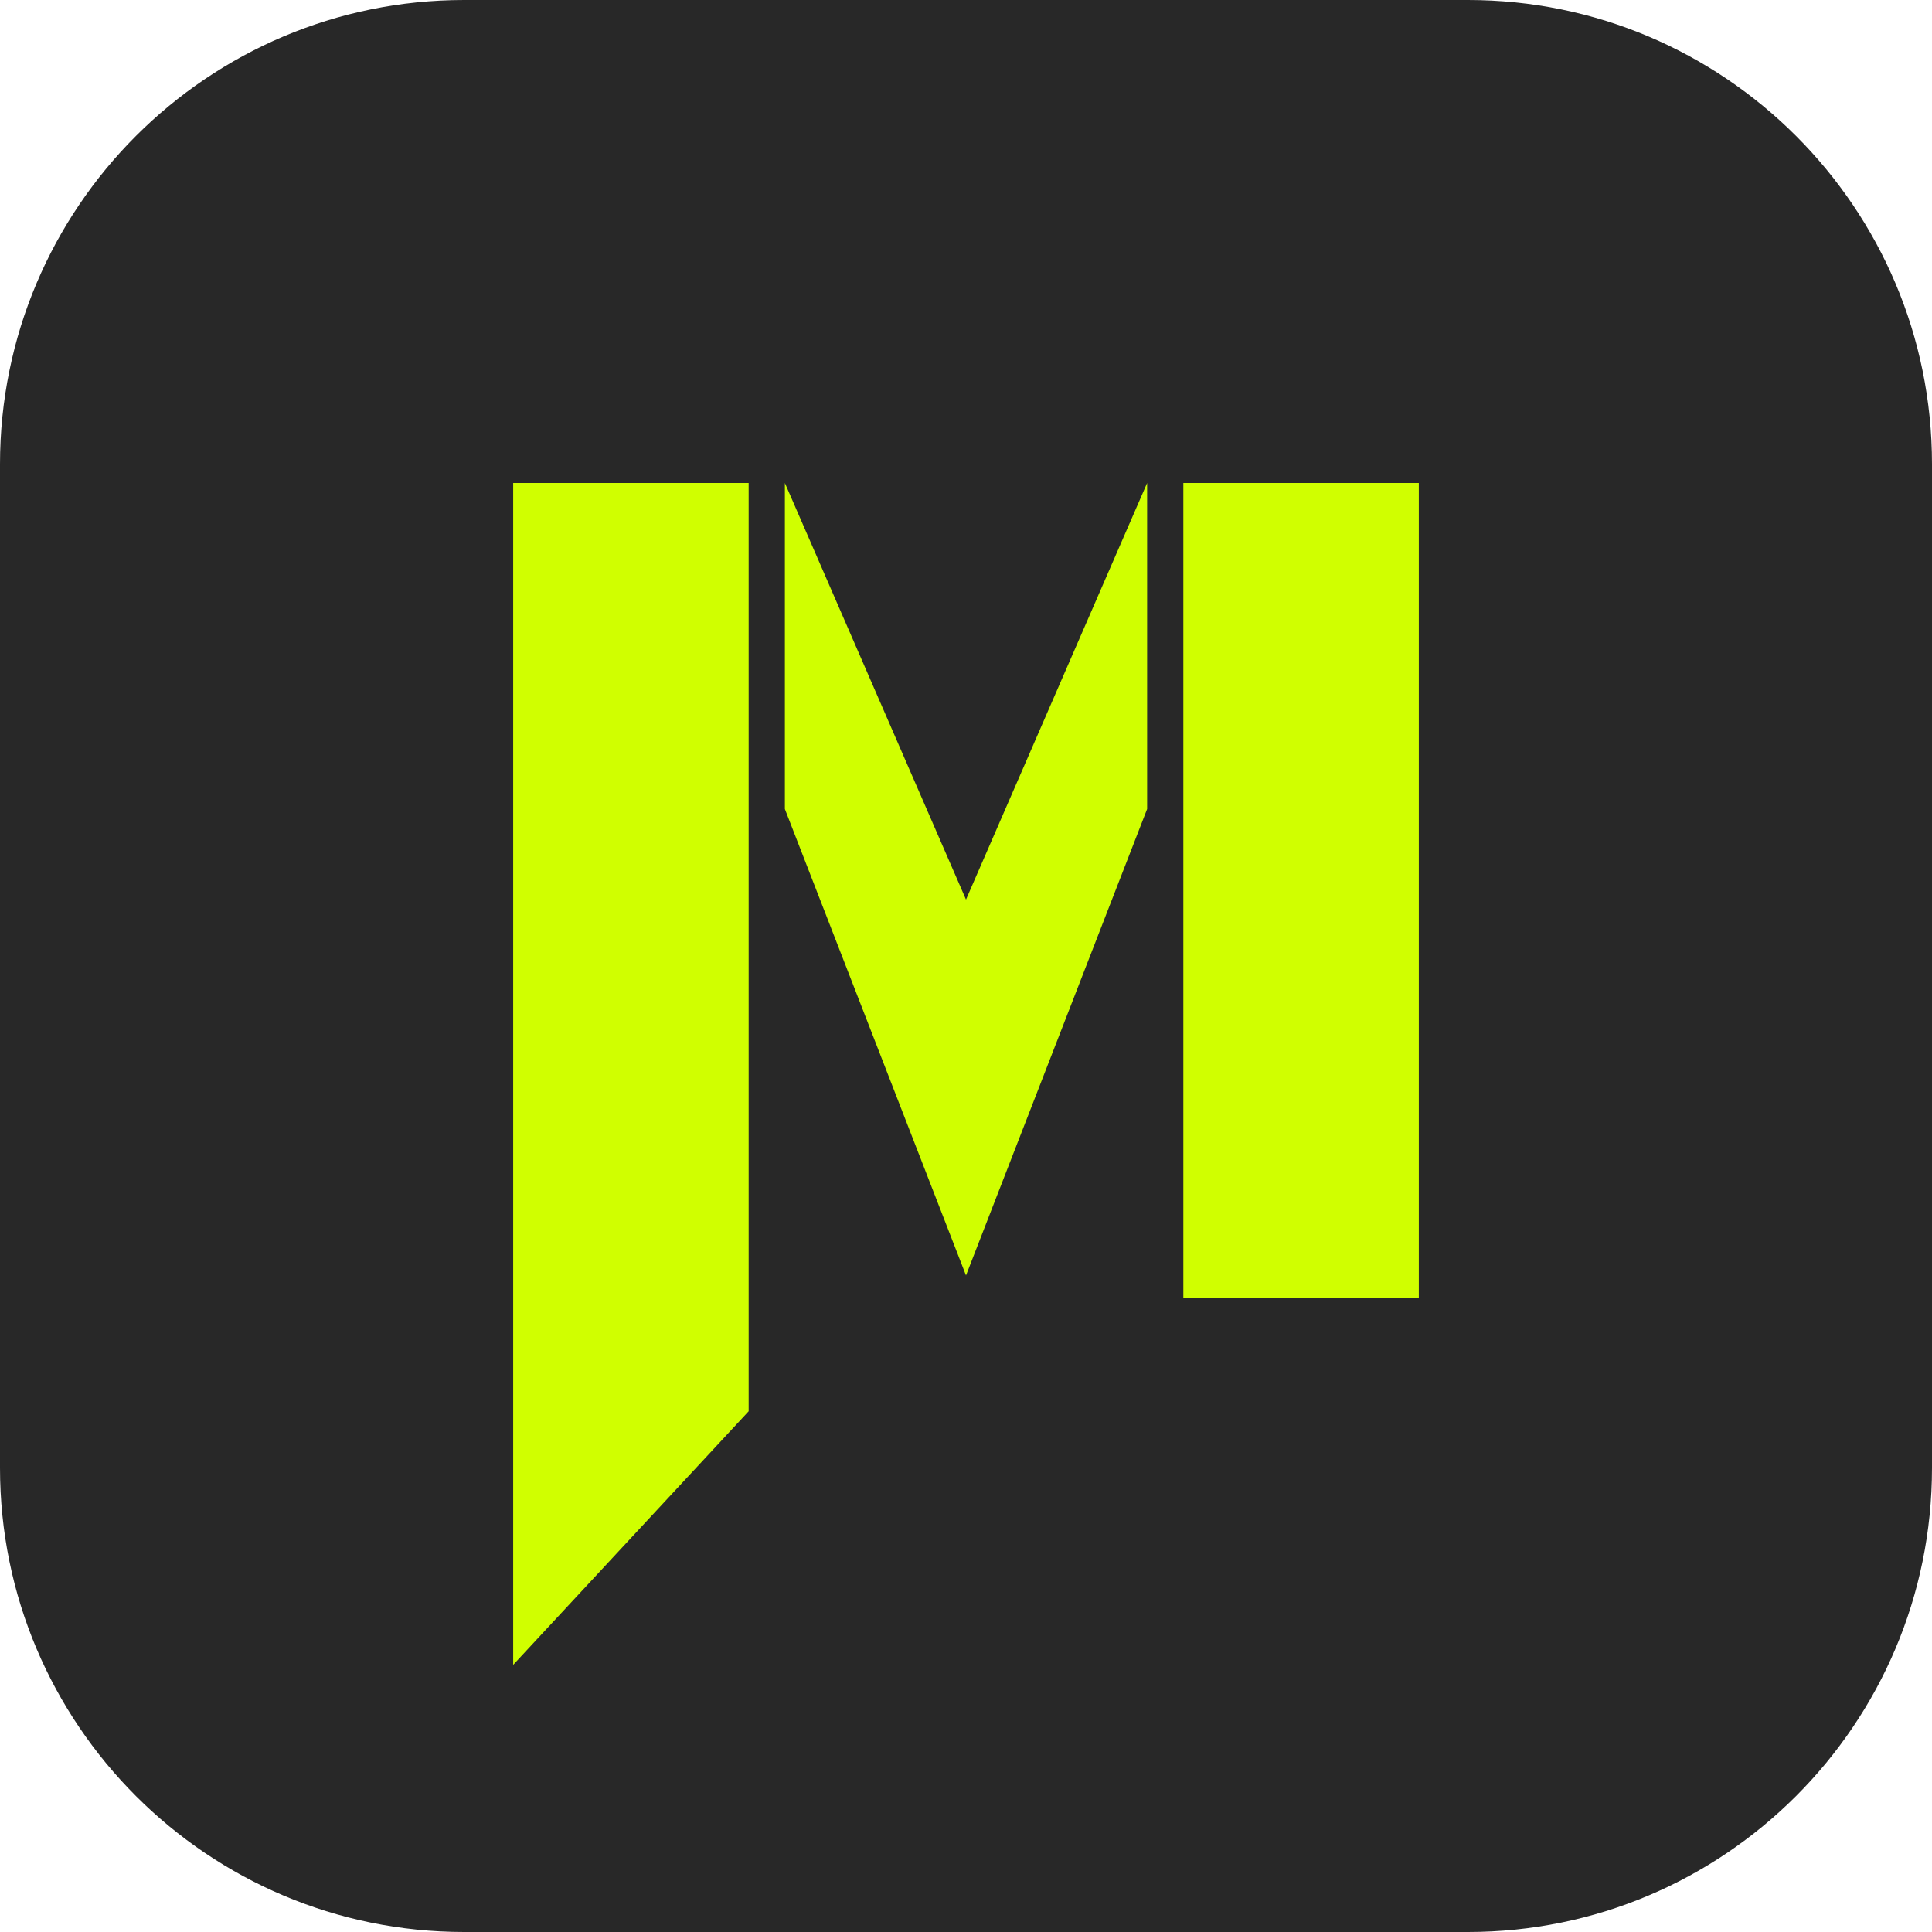
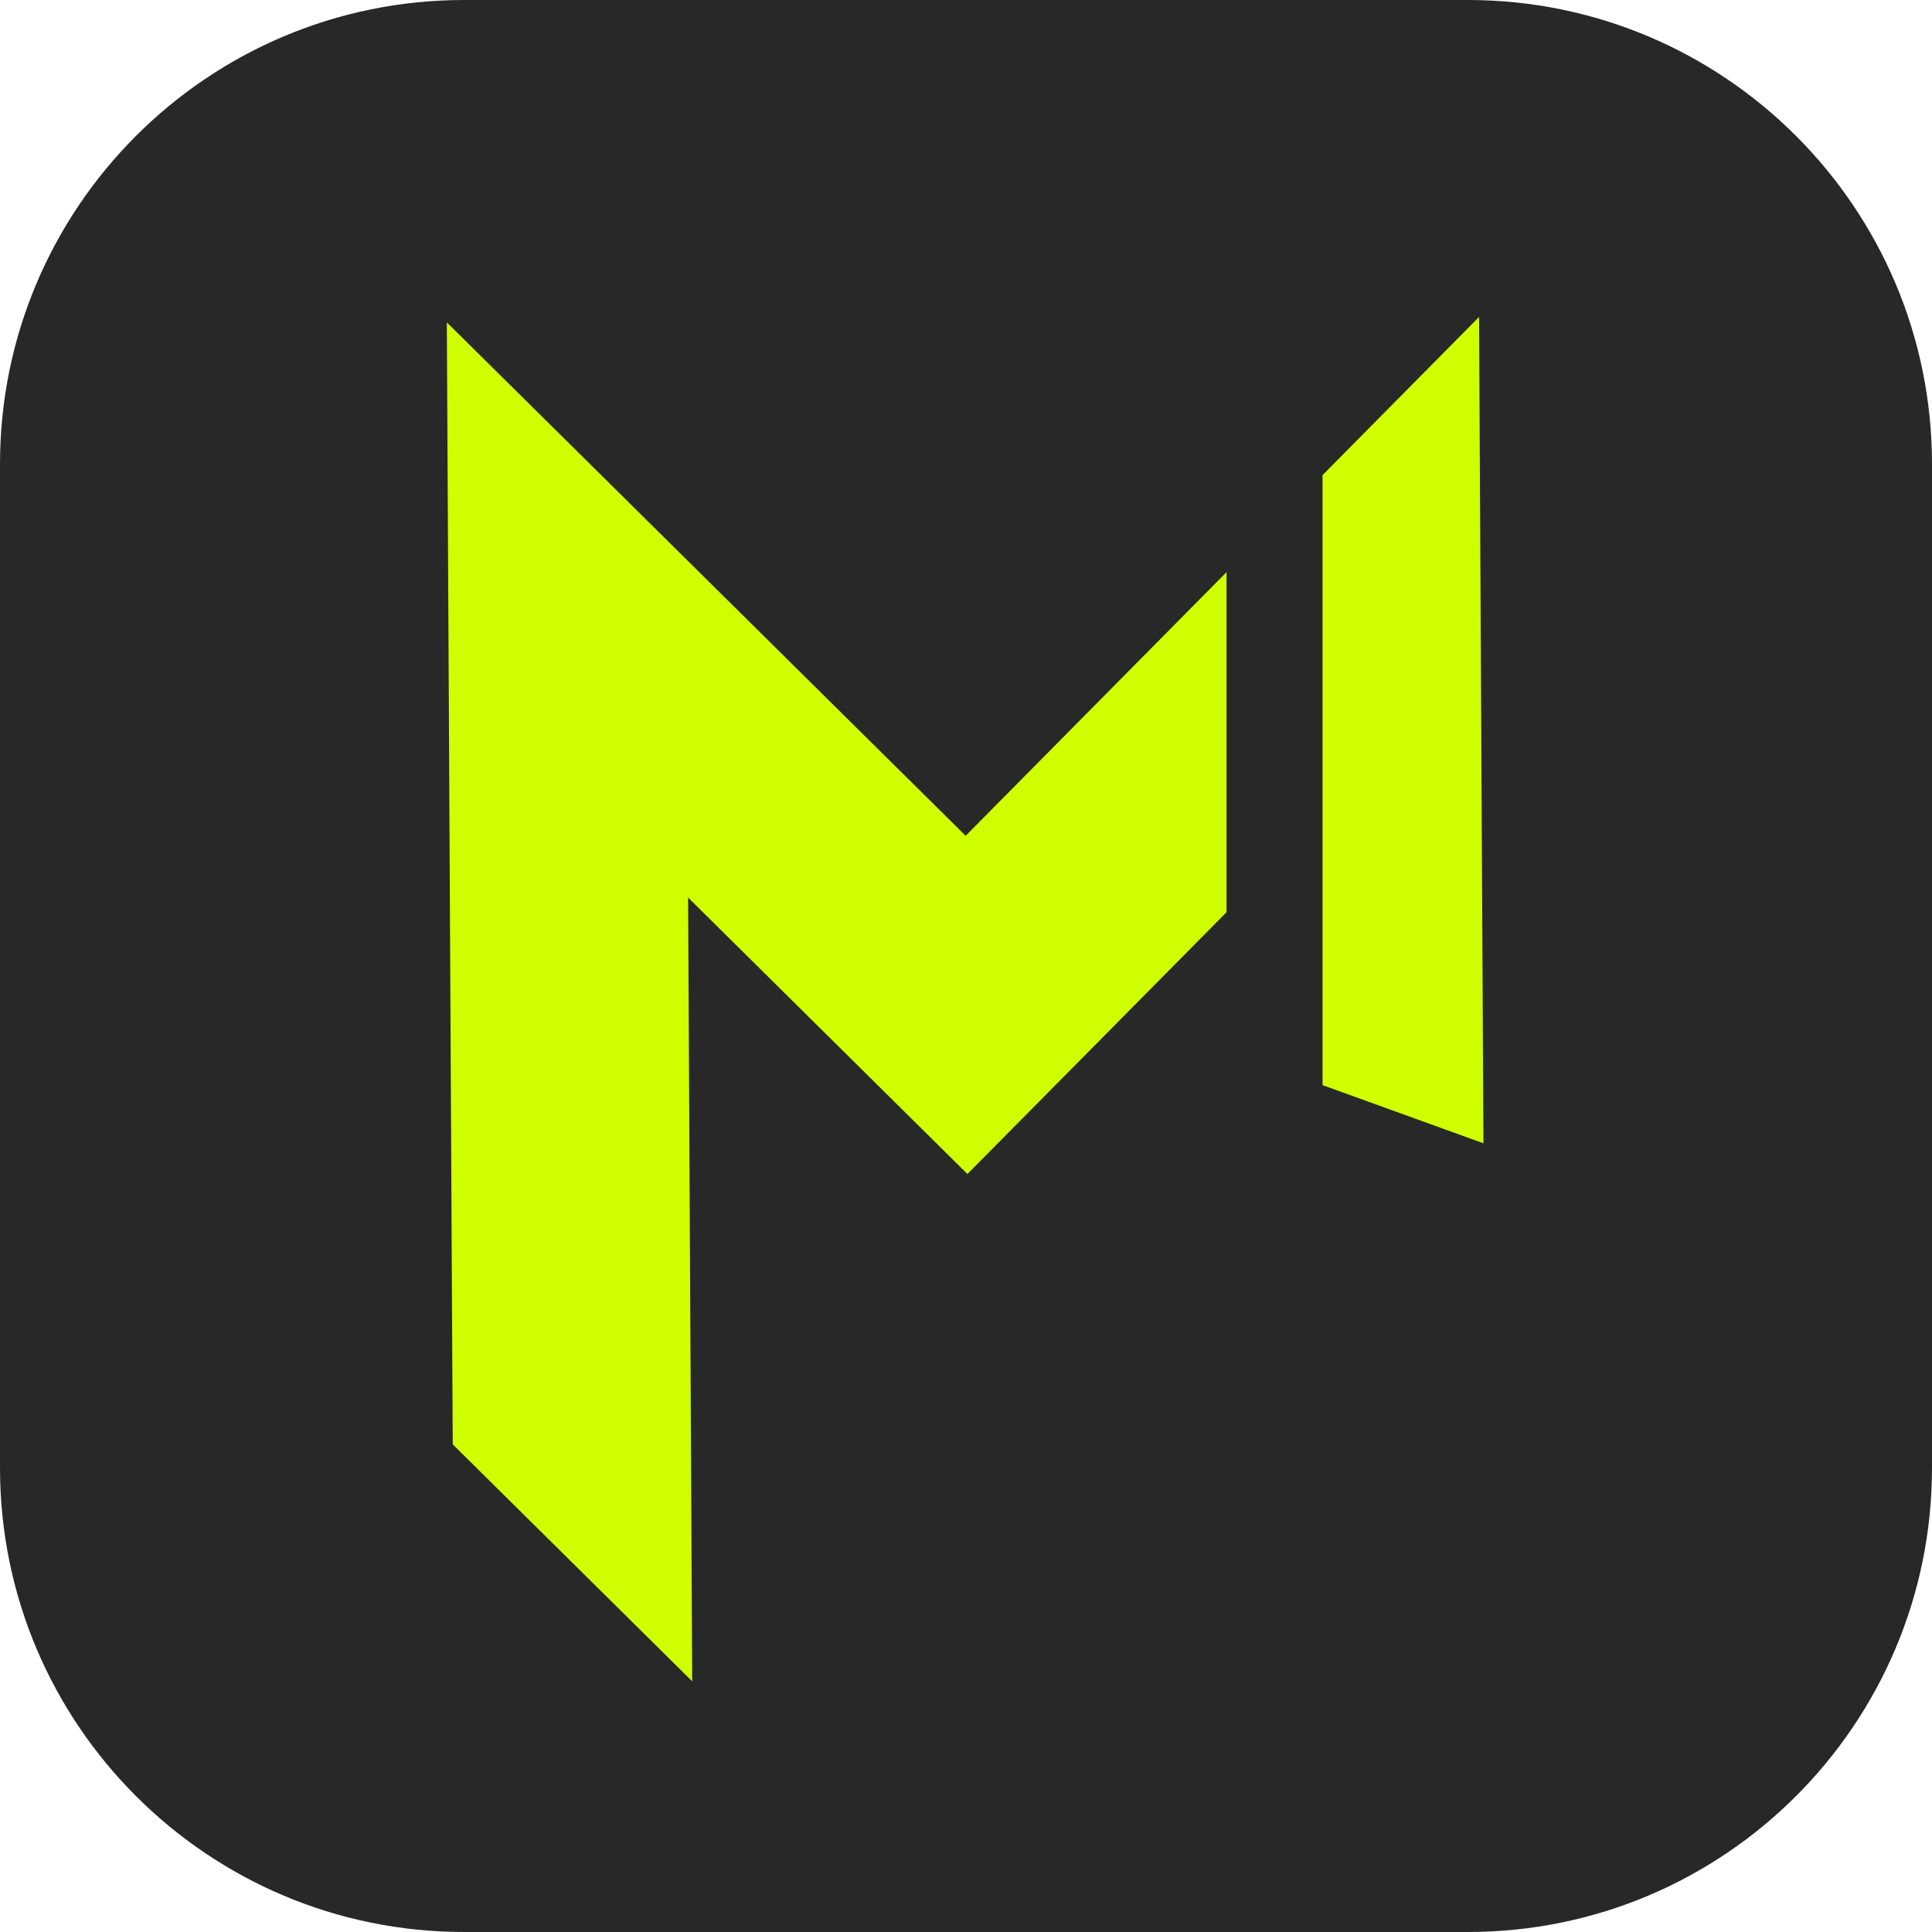
<svg xmlns="http://www.w3.org/2000/svg" viewBox="0 0 1024 1024" width="1024" height="1024">
  <rect width="1024" height="1024" rx="246" fill="#282828" />
-   <g transform="translate(272 256) scale(2.4)">
-     <g fill="#D0FF00">
-       <path d="M0 0H52V205L0 261Z" />
-       <path d="M60 0L100 92L140 0V72L100 175L60 72Z" />
-       <path d="M148 0H200V180H148Z" />
-     </g>
+   <g transform="translate(235.7 166.5) scale(3.635)" fill="#D0FF00">
+     <path d="M75.96 76.06L0.31 1.20L1.17 164.80L36.09 199.35L35.49 85.07L76.22 125.38L114.00 87.21L114.00 37.62Z" />
+     <path d="M150.82 0.41L128.00 23.47L128.00 112.42L151.46 120.90Z" />
  </g>
</svg>
